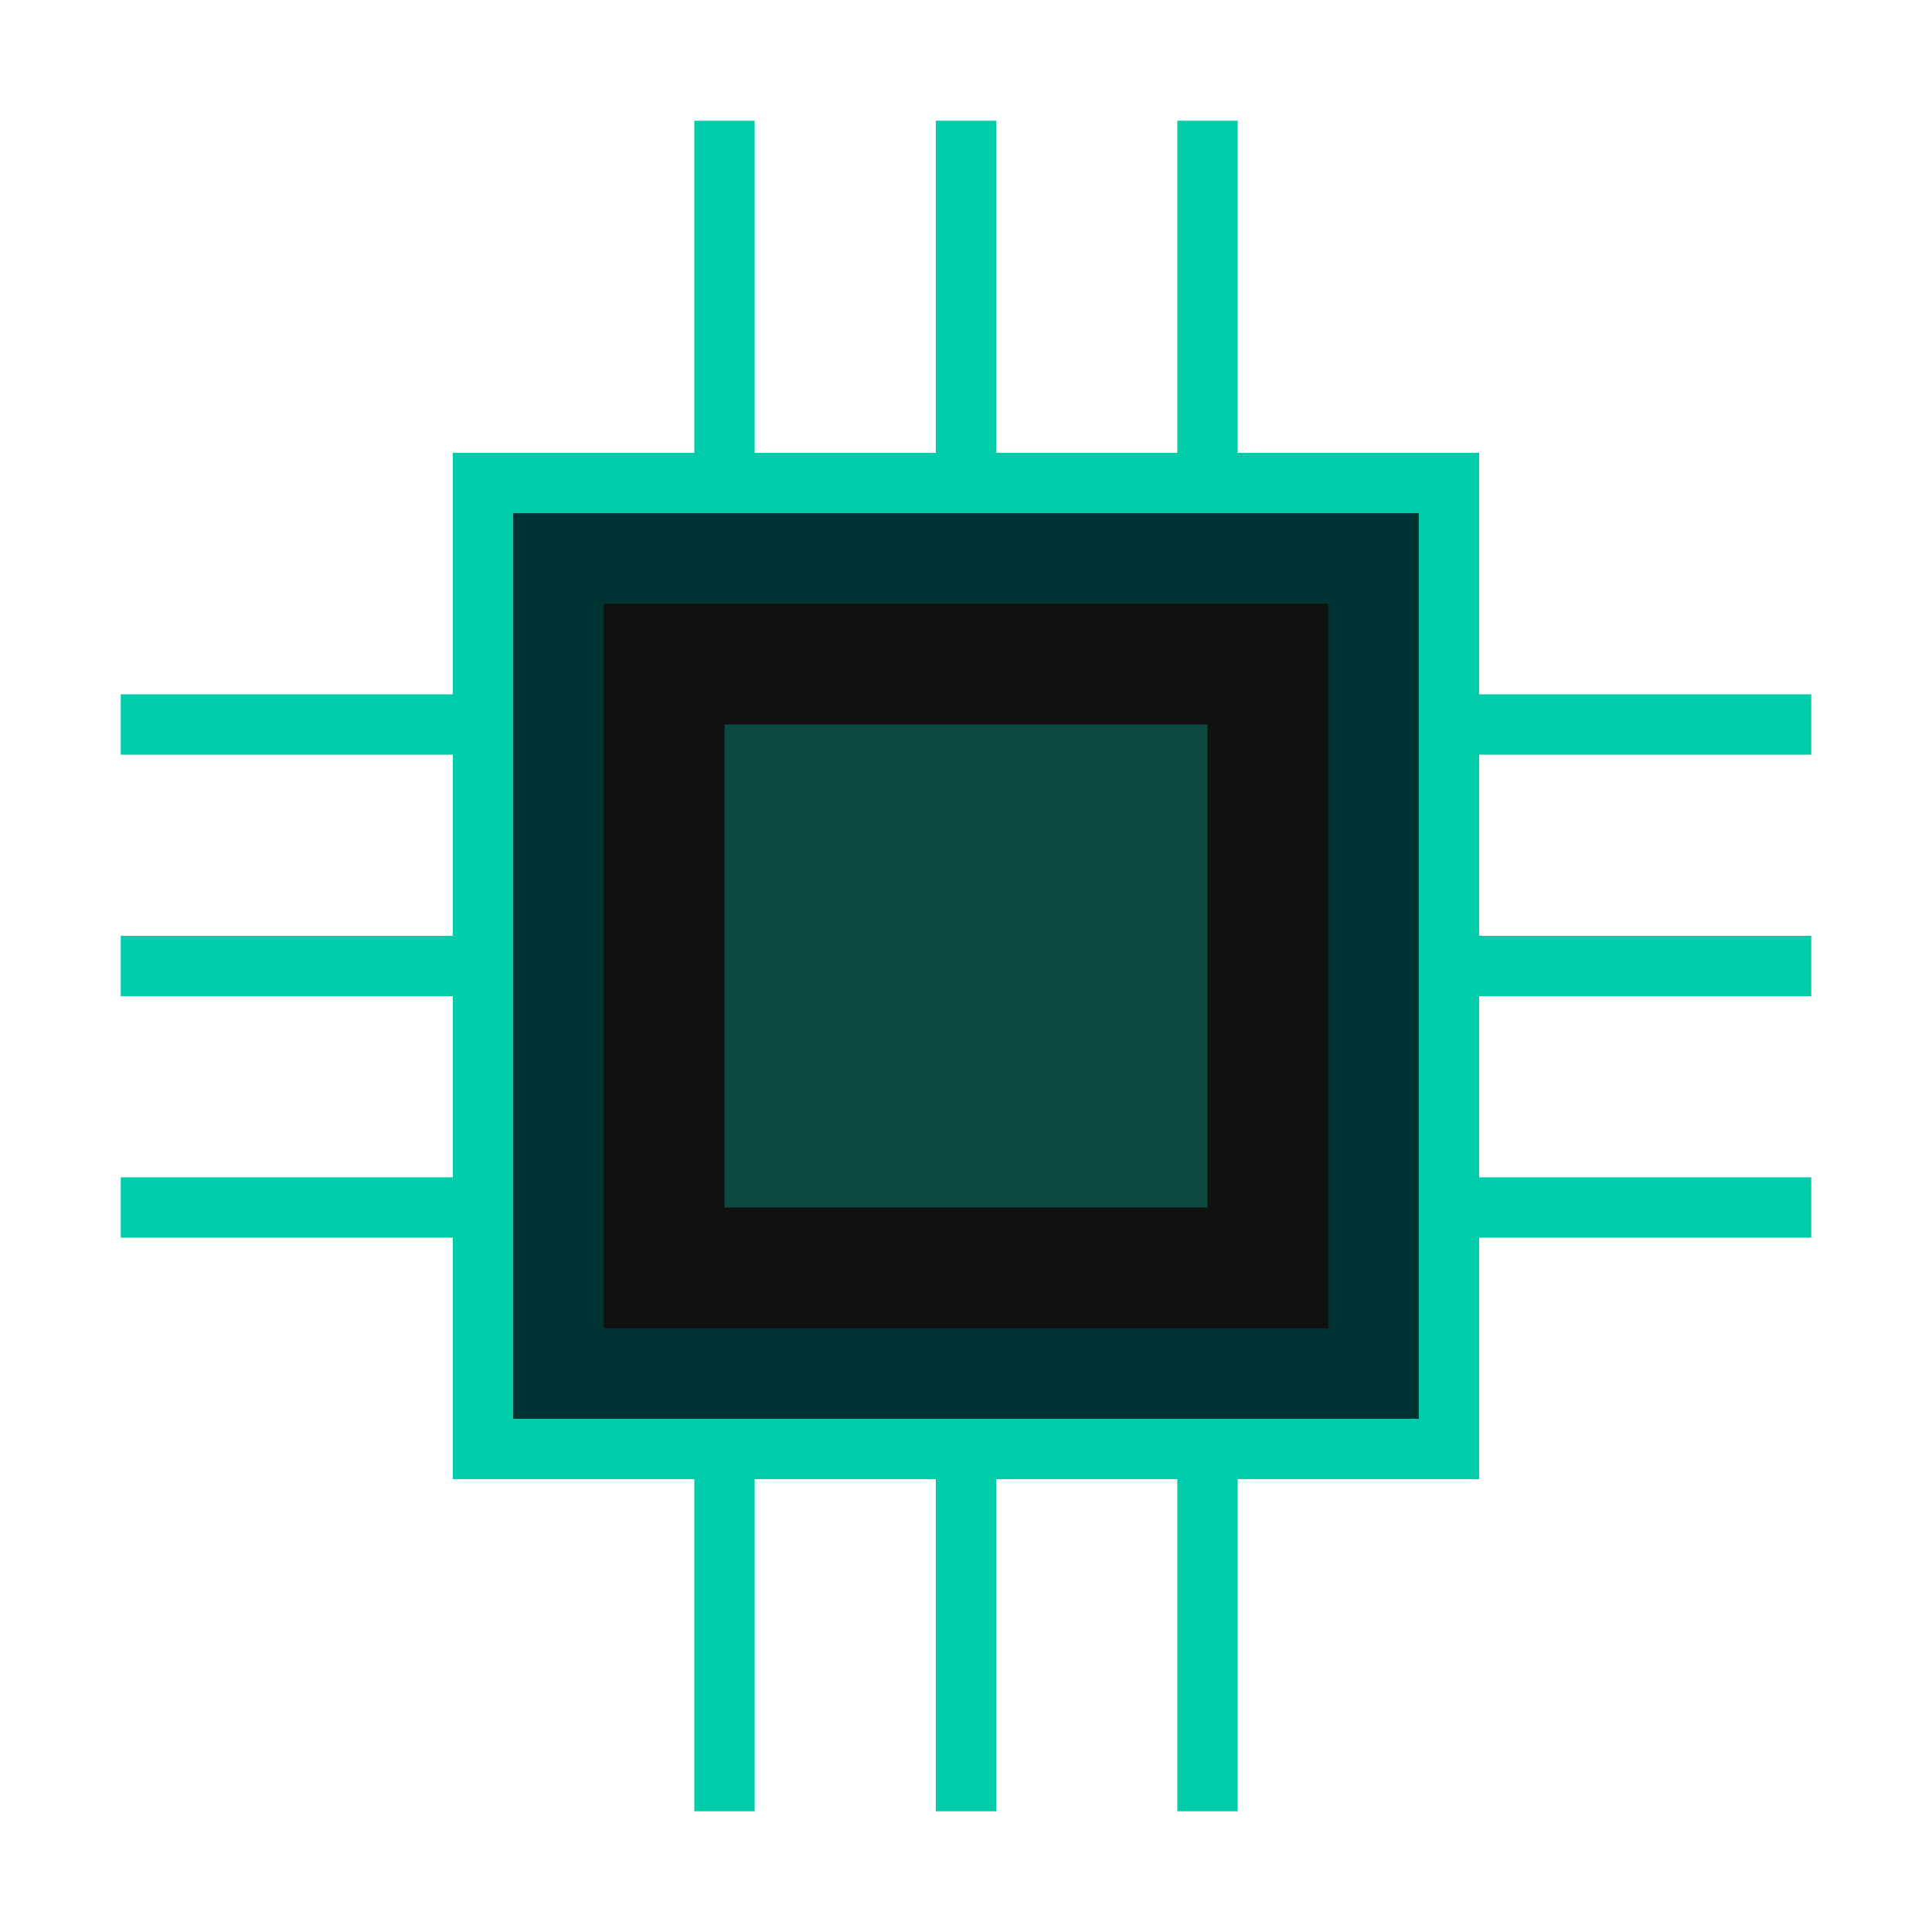
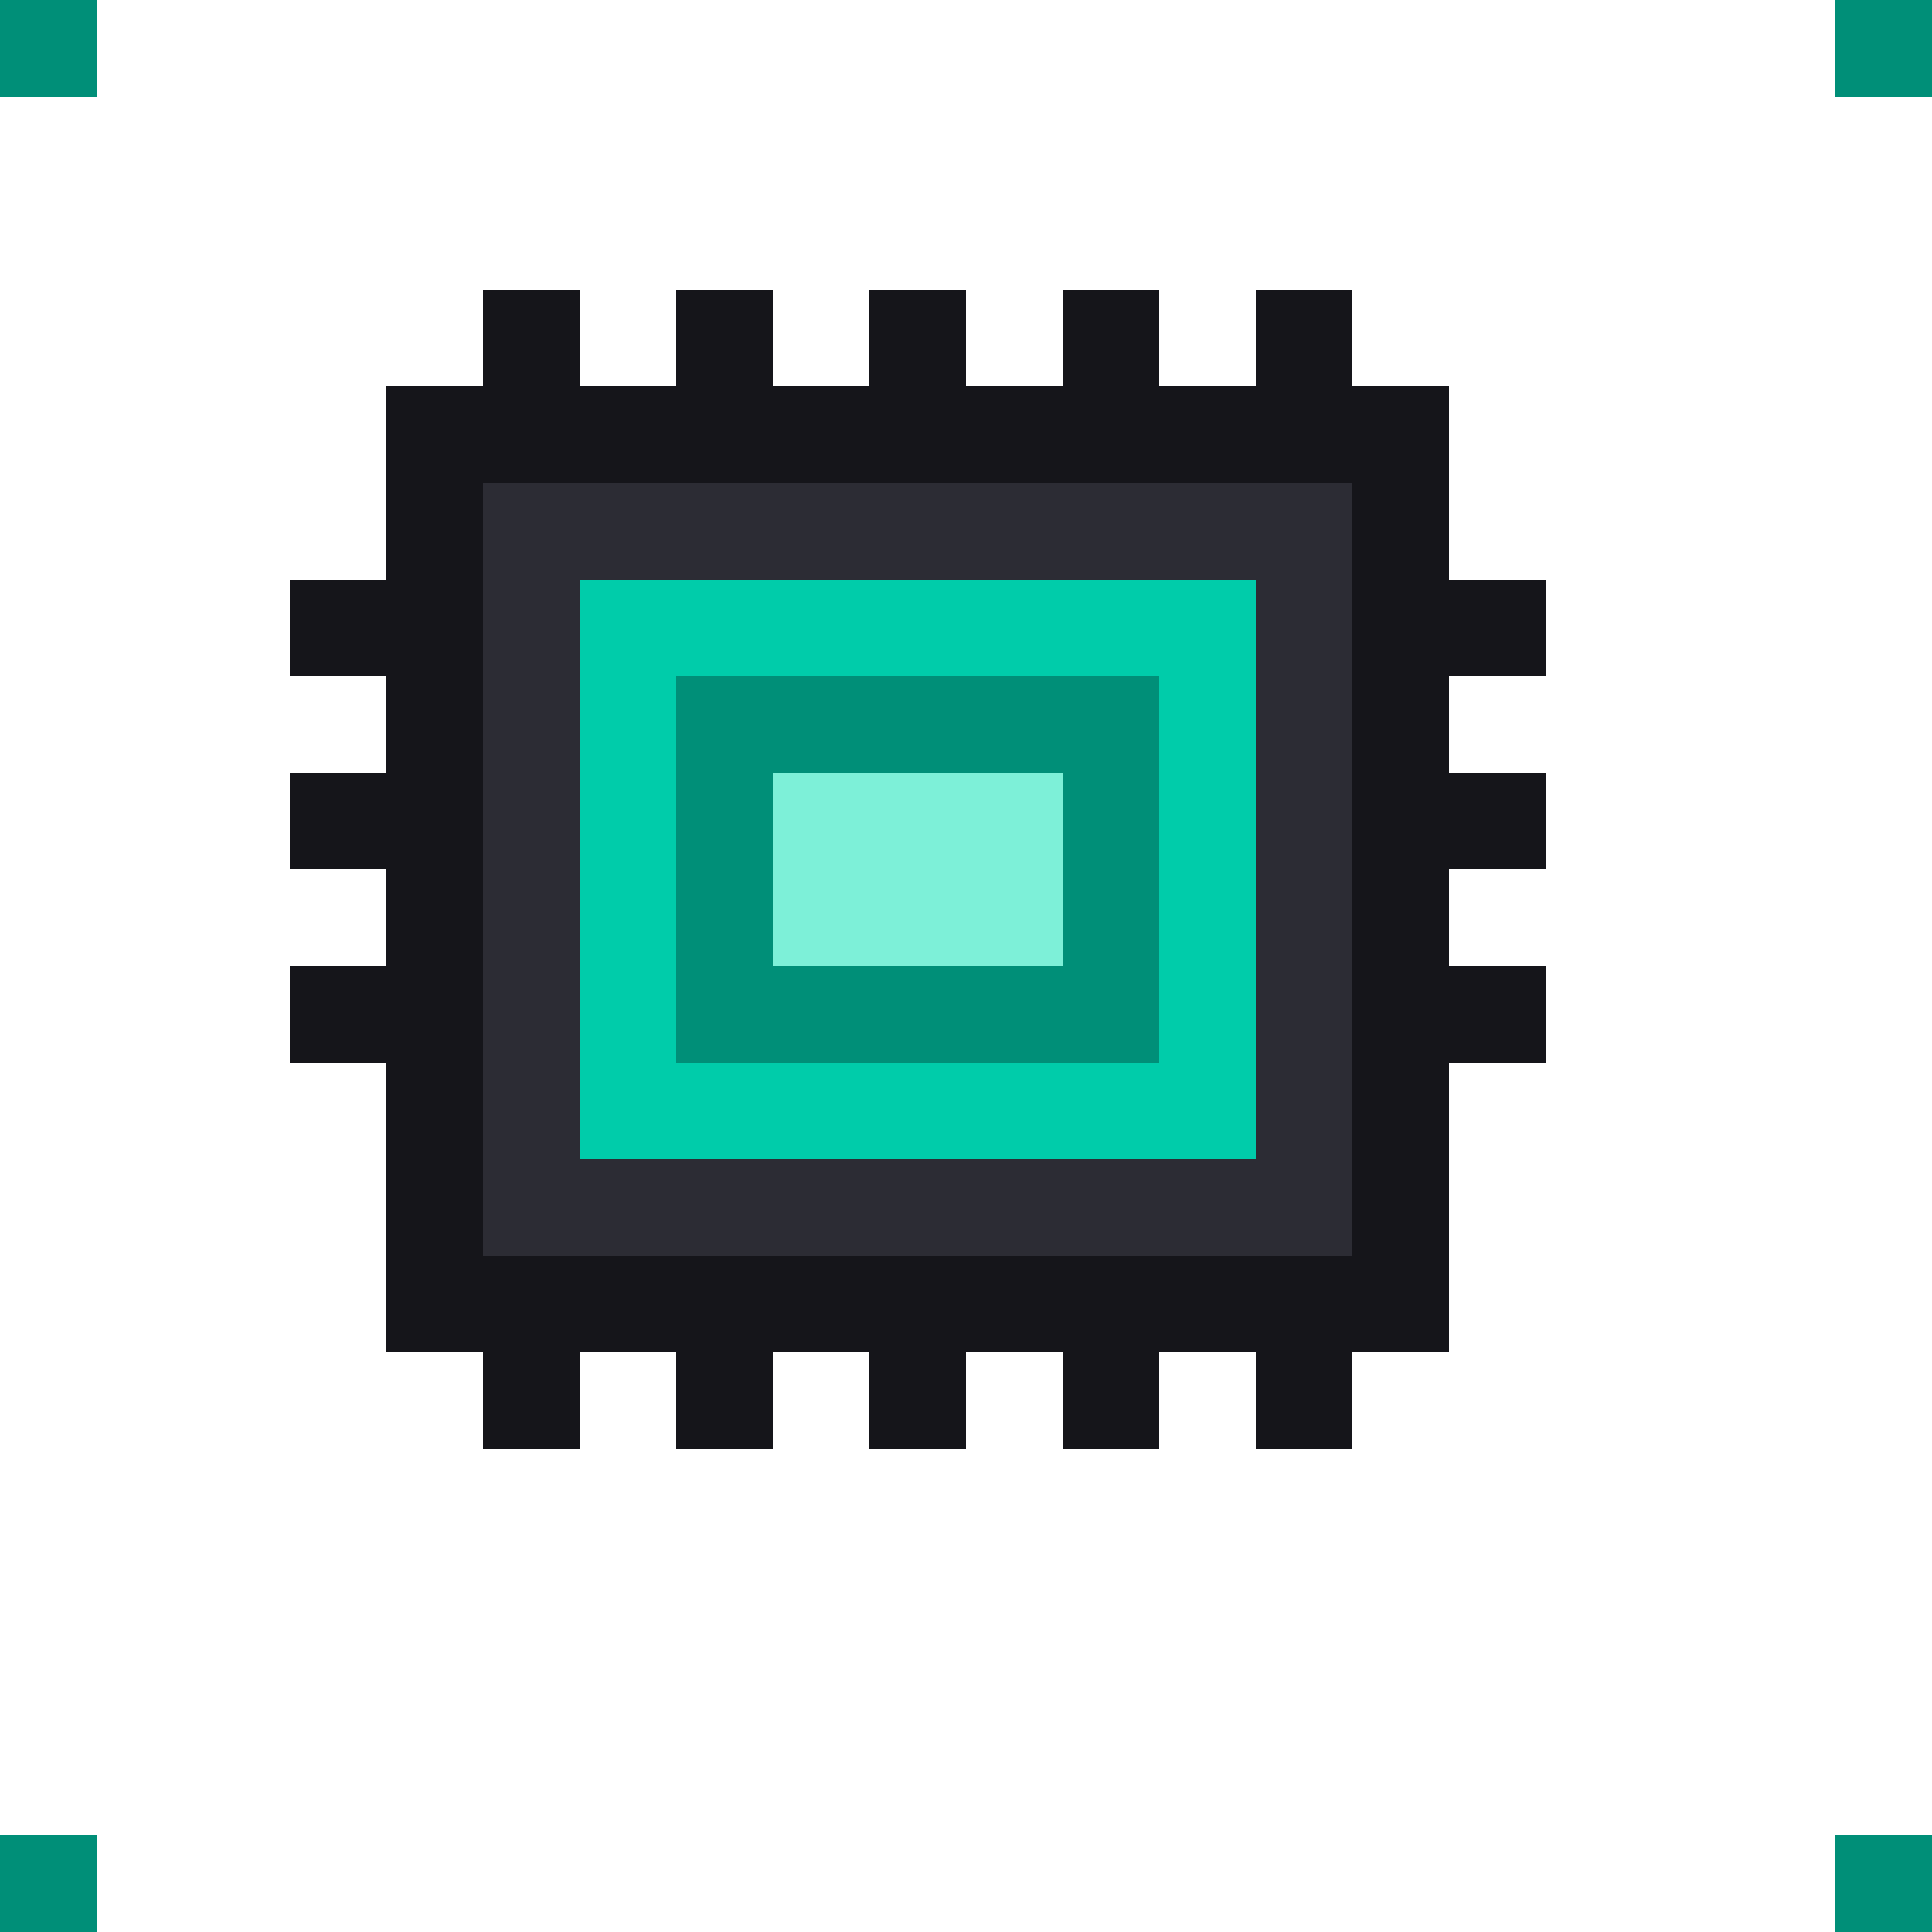
- <svg xmlns="http://www.w3.org/2000/svg" viewBox="0 0 64 64">
-   <rect x="16" y="16" width="32" height="32" fill="#003333" stroke="#00CCAA" stroke-width="2" />
-   <rect x="20" y="20" width="24" height="24" fill="#111" />
-   <rect x="24" y="24" width="16" height="16" fill="#00CCAA" opacity="0.3" />
-   <line x1="16" y1="24" x2="4" y2="24" stroke="#00CCAA" stroke-width="2" />
-   <line x1="16" y1="32" x2="4" y2="32" stroke="#00CCAA" stroke-width="2" />
-   <line x1="16" y1="40" x2="4" y2="40" stroke="#00CCAA" stroke-width="2" />
-   <line x1="48" y1="24" x2="60" y2="24" stroke="#00CCAA" stroke-width="2" />
-   <line x1="48" y1="32" x2="60" y2="32" stroke="#00CCAA" stroke-width="2" />
-   <line x1="48" y1="40" x2="60" y2="40" stroke="#00CCAA" stroke-width="2" />
-   <line x1="24" y1="16" x2="24" y2="4" stroke="#00CCAA" stroke-width="2" />
-   <line x1="32" y1="16" x2="32" y2="4" stroke="#00CCAA" stroke-width="2" />
-   <line x1="40" y1="16" x2="40" y2="4" stroke="#00CCAA" stroke-width="2" />
-   <line x1="24" y1="48" x2="24" y2="60" stroke="#00CCAA" stroke-width="2" />
-   <line x1="32" y1="48" x2="32" y2="60" stroke="#00CCAA" stroke-width="2" />
-   <line x1="40" y1="48" x2="40" y2="60" stroke="#00CCAA" stroke-width="2" />
+ <svg xmlns="http://www.w3.org/2000/svg" viewBox="0 0 20 20" shape-rendering="crispEdges">
+   <rect x="0" y="0" width="1" height="1" fill="#008f78" />
+   <rect x="19" y="0" width="1" height="1" fill="#008f78" />
+   <rect x="5" y="3" width="1" height="1" fill="#15151a" />
+   <rect x="7" y="3" width="1" height="1" fill="#15151a" />
+   <rect x="9" y="3" width="1" height="1" fill="#15151a" />
+   <rect x="11" y="3" width="1" height="1" fill="#15151a" />
+   <rect x="13" y="3" width="1" height="1" fill="#15151a" />
+   <rect x="4" y="4" width="11" height="1" fill="#15151a" />
+   <rect x="4" y="5" width="1" height="1" fill="#15151a" />
+   <rect x="5" y="5" width="9" height="1" fill="#2c2c34" />
+   <rect x="14" y="5" width="1" height="1" fill="#15151a" />
+   <rect x="3" y="6" width="2" height="1" fill="#15151a" />
+   <rect x="5" y="6" width="1" height="1" fill="#2c2c34" />
+   <rect x="6" y="6" width="7" height="1" fill="#00ccaa" />
+   <rect x="13" y="6" width="1" height="1" fill="#2c2c34" />
+   <rect x="14" y="6" width="2" height="1" fill="#15151a" />
+   <rect x="4" y="7" width="1" height="1" fill="#15151a" />
+   <rect x="5" y="7" width="1" height="1" fill="#2c2c34" />
+   <rect x="6" y="7" width="1" height="1" fill="#00ccaa" />
+   <rect x="7" y="7" width="5" height="1" fill="#008f78" />
+   <rect x="12" y="7" width="1" height="1" fill="#00ccaa" />
+   <rect x="13" y="7" width="1" height="1" fill="#2c2c34" />
+   <rect x="14" y="7" width="1" height="1" fill="#15151a" />
+   <rect x="3" y="8" width="2" height="1" fill="#15151a" />
+   <rect x="5" y="8" width="1" height="1" fill="#2c2c34" />
+   <rect x="6" y="8" width="1" height="1" fill="#00ccaa" />
+   <rect x="7" y="8" width="1" height="1" fill="#008f78" />
+   <rect x="8" y="8" width="3" height="1" fill="#7df0d8" />
+   <rect x="11" y="8" width="1" height="1" fill="#008f78" />
+   <rect x="12" y="8" width="1" height="1" fill="#00ccaa" />
+   <rect x="13" y="8" width="1" height="1" fill="#2c2c34" />
+   <rect x="14" y="8" width="2" height="1" fill="#15151a" />
+   <rect x="4" y="9" width="1" height="1" fill="#15151a" />
+   <rect x="5" y="9" width="1" height="1" fill="#2c2c34" />
+   <rect x="6" y="9" width="1" height="1" fill="#00ccaa" />
+   <rect x="7" y="9" width="1" height="1" fill="#008f78" />
+   <rect x="8" y="9" width="3" height="1" fill="#7df0d8" />
+   <rect x="11" y="9" width="1" height="1" fill="#008f78" />
+   <rect x="12" y="9" width="1" height="1" fill="#00ccaa" />
+   <rect x="13" y="9" width="1" height="1" fill="#2c2c34" />
+   <rect x="14" y="9" width="1" height="1" fill="#15151a" />
+   <rect x="3" y="10" width="2" height="1" fill="#15151a" />
+   <rect x="5" y="10" width="1" height="1" fill="#2c2c34" />
+   <rect x="6" y="10" width="1" height="1" fill="#00ccaa" />
+   <rect x="7" y="10" width="5" height="1" fill="#008f78" />
+   <rect x="12" y="10" width="1" height="1" fill="#00ccaa" />
+   <rect x="13" y="10" width="1" height="1" fill="#2c2c34" />
+   <rect x="14" y="10" width="2" height="1" fill="#15151a" />
+   <rect x="4" y="11" width="1" height="1" fill="#15151a" />
+   <rect x="5" y="11" width="1" height="1" fill="#2c2c34" />
+   <rect x="6" y="11" width="7" height="1" fill="#00ccaa" />
+   <rect x="13" y="11" width="1" height="1" fill="#2c2c34" />
+   <rect x="14" y="11" width="1" height="1" fill="#15151a" />
+   <rect x="4" y="12" width="1" height="1" fill="#15151a" />
+   <rect x="5" y="12" width="9" height="1" fill="#2c2c34" />
+   <rect x="14" y="12" width="1" height="1" fill="#15151a" />
+   <rect x="4" y="13" width="11" height="1" fill="#15151a" />
+   <rect x="5" y="14" width="1" height="1" fill="#15151a" />
+   <rect x="7" y="14" width="1" height="1" fill="#15151a" />
+   <rect x="9" y="14" width="1" height="1" fill="#15151a" />
+   <rect x="11" y="14" width="1" height="1" fill="#15151a" />
+   <rect x="13" y="14" width="1" height="1" fill="#15151a" />
+   <rect x="0" y="19" width="1" height="1" fill="#008f78" />
+   <rect x="19" y="19" width="1" height="1" fill="#008f78" />
</svg>
